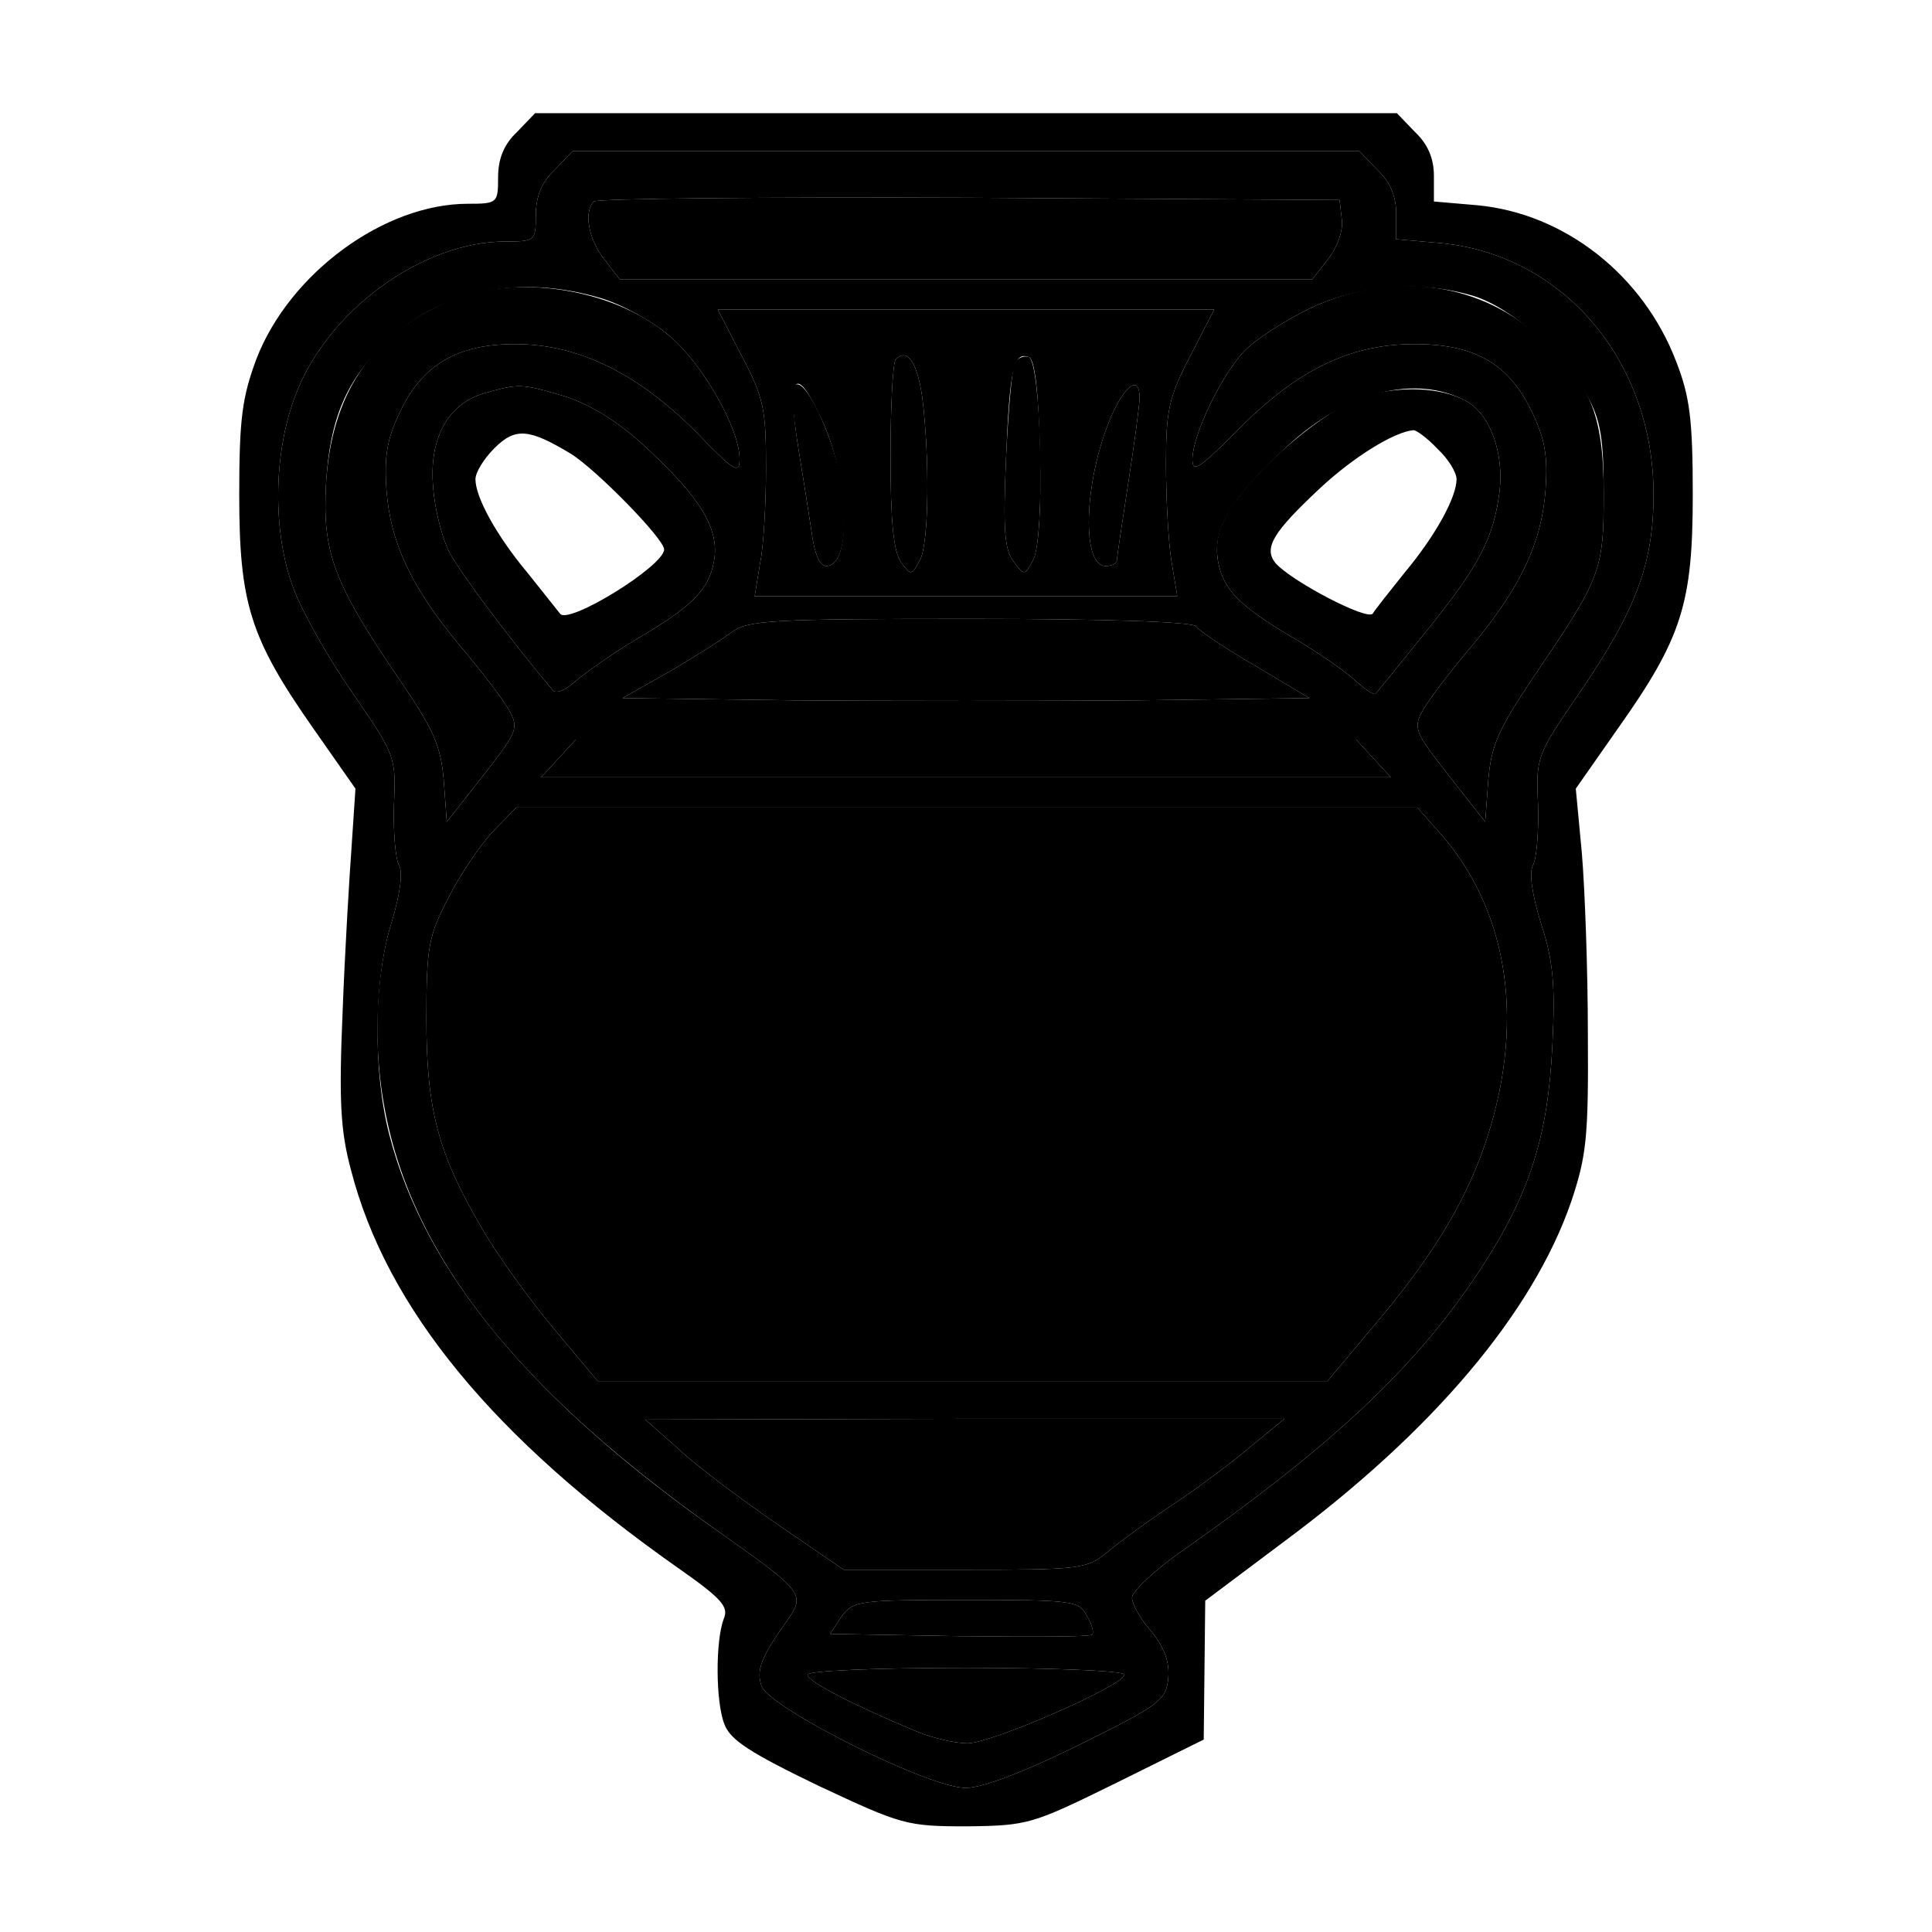
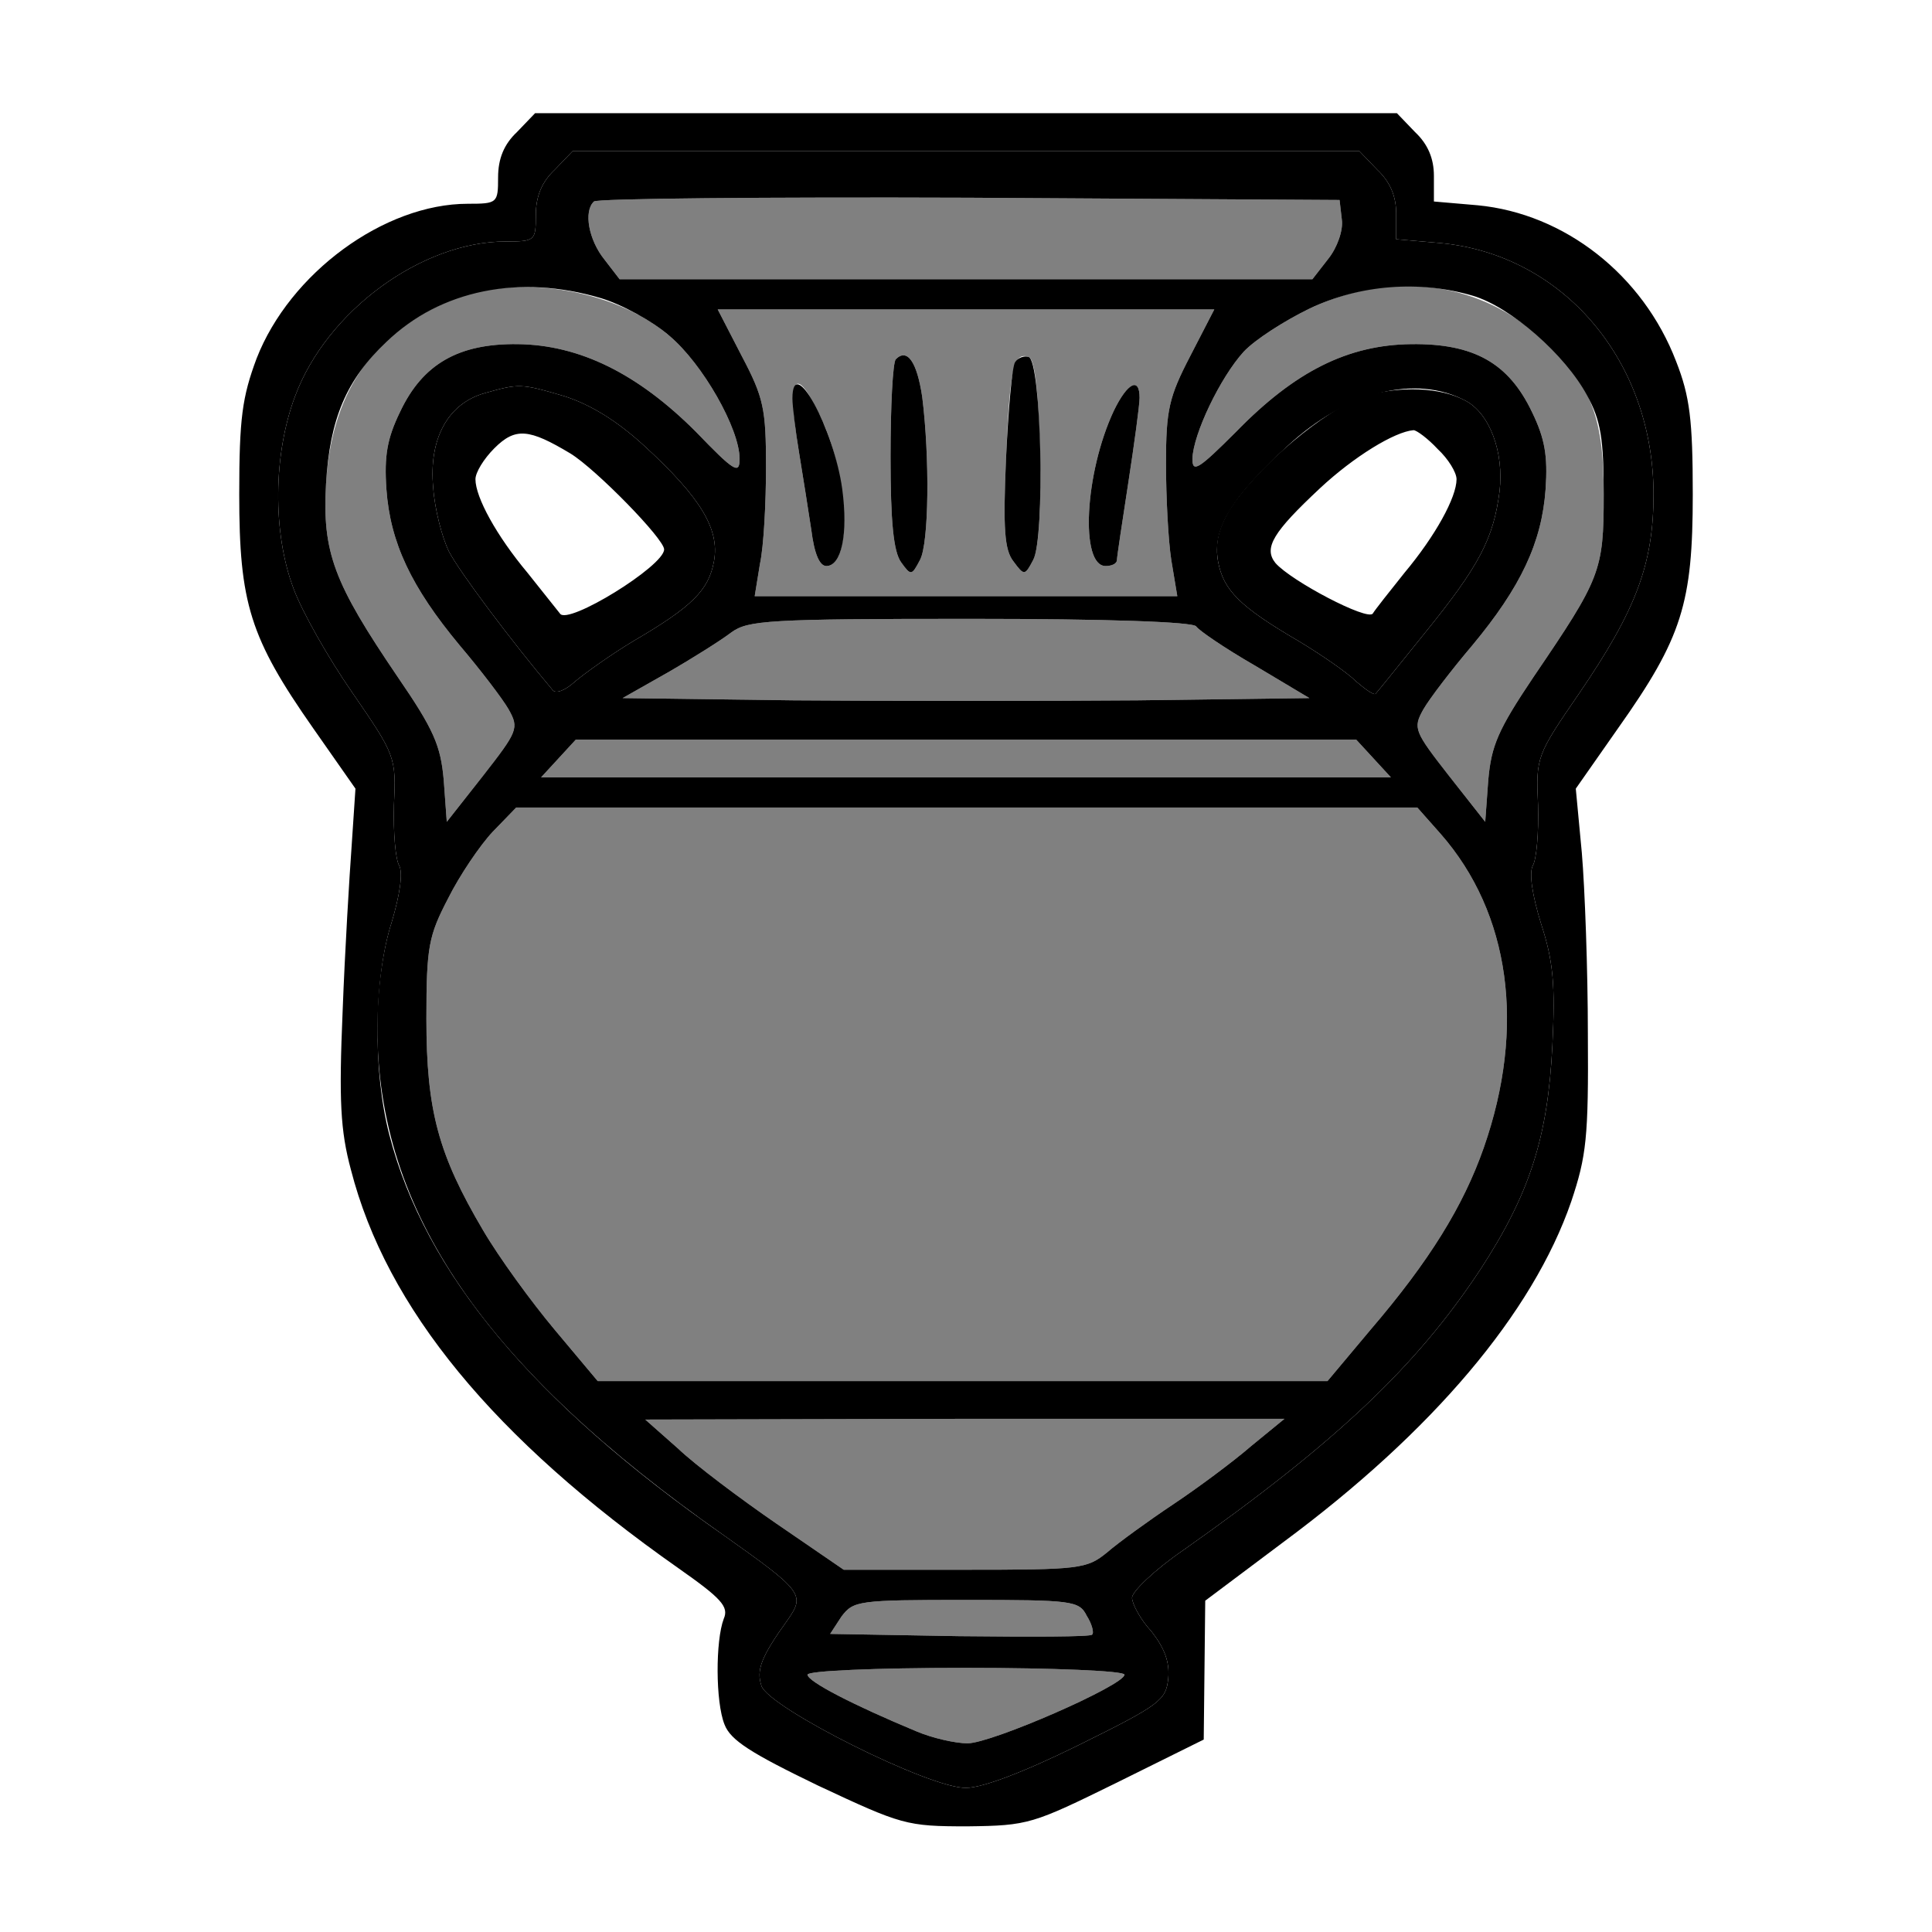
<svg xmlns="http://www.w3.org/2000/svg" width="64" height="64" viewBox="0 0 64 64" role="img" aria-label="Амфора — широкобрюхая" shape-rendering="geometricPrecision">
  <g transform="scale(0.25)">
    <g transform="translate(0 256) scale(0.1 -0.1)">
      <path class="ink-outline" fill-rule="evenodd" d="M685 2385 c-17 -16 -25 -35 -25 -60 0 -34 -1 -35 -40 -35 -111 0 -236 -92 -280 -205 -19 -51 -23 -79 -23 -180 0 -144 14 -190 98 -310 l56 -80 -5 -75 c-3 -41 -9 -140 -12 -220 -5 -118 -3 -158 11 -210 47 -183 189 -356 434 -528 57 -40 67 -51 60 -67 -11 -29 -11 -110 1 -140 8 -21 35 -38 124 -81 111 -52 117 -54 198 -54 81 1 86 3 198 58 l115 57 1 92 1 92 104 78 c197 146 330 303 381 451 20 60 23 84 22 222 0 85 -4 193 -8 240 l-8 85 56 80 c85 120 99 166 99 310 0 99 -4 130 -22 176 -44 115 -148 196 -263 207 l-58 5 0 34 c0 23 -8 42 -25 58 l-24 25 -571 0 -571 0 -24 -25z m1140 -50 c17 -16 25 -35 25 -58 l0 -34 58 -5 c163 -15 283 -156 283 -333 0 -92 -23 -153 -98 -263 -57 -83 -58 -85 -55 -149 1 -36 -2 -72 -7 -80 -5 -10 -1 -38 11 -77 16 -49 19 -80 15 -161 -6 -122 -30 -197 -96 -298 -84 -127 -190 -228 -393 -371 -38 -26 -68 -55 -68 -63 0 -8 11 -29 26 -45 17 -22 24 -40 22 -62 -3 -29 -11 -35 -118 -88 -73 -36 -128 -57 -150 -57 -48 -1 -261 106 -271 135 -7 21 -1 38 35 88 23 33 19 38 -84 111 -254 177 -397 349 -444 531 -22 84 -21 207 3 282 11 37 15 65 10 75 -5 8 -8 44 -7 80 3 64 2 66 -55 149 -32 46 -67 108 -78 138 -28 74 -27 178 2 255 42 113 168 205 279 205 39 0 40 1 40 35 0 25 8 44 25 60 l24 25 521 0 521 0 24 -25z M642 2039 c-49 -14 -74 -61 -68 -125 2 -29 12 -67 21 -85 14 -27 83 -119 137 -183 4 -6 17 -1 30 11 13 11 48 36 78 54 77 45 99 67 106 105 8 43 -18 85 -92 153 -37 34 -72 55 -106 66 -58 17 -60 17 -106 4z m114 -80 c34 -21 124 -113 124 -127 0 -22 -128 -101 -138 -85 -4 5 -23 29 -43 54 -41 49 -69 100 -69 124 0 9 11 27 25 41 28 28 46 26 101 -7z M1808 2035 c-52 -17 -143 -94 -179 -151 -15 -26 -19 -44 -15 -68 7 -38 29 -60 106 -105 30 -18 65 -42 77 -54 13 -11 24 -19 26 -16 2 2 31 38 64 79 74 91 92 127 100 189 6 52 -13 103 -45 120 -33 18 -87 20 -134 6z m97 -70 c14 -13 25 -31 25 -40 0 -24 -28 -75 -69 -124 -20 -25 -39 -49 -42 -54 -7 -10 -108 43 -129 67 -16 20 -3 41 59 99 45 42 99 75 124 77 4 0 19 -11 32 -25z" />
-       <path class="player-fill" fill-rule="evenodd" d="M787 2293 c-14 -13 -7 -51 14 -77 l20 -26 459 0 459 0 21 27 c12 15 20 38 18 52 l-3 26 -491 3 c-270 1 -494 -1 -497 -5z M590 2159 c-100 -45 -151 -123 -158 -240 -5 -91 10 -131 95 -256 48 -70 57 -91 61 -137 l4 -55 48 61 c46 59 48 63 34 88 -8 14 -37 52 -65 85 -64 77 -92 136 -97 207 -3 44 1 67 18 102 30 64 78 91 156 90 82 -1 159 -39 236 -116 51 -53 58 -57 58 -36 0 40 -49 126 -93 163 -75 64 -209 84 -297 44z M1735 2151 c-33 -16 -72 -41 -87 -57 -31 -34 -67 -109 -68 -142 0 -19 8 -14 58 36 78 80 148 115 232 116 83 1 129 -25 160 -90 17 -35 21 -58 18 -102 -5 -71 -33 -130 -97 -207 -28 -33 -57 -71 -65 -85 -14 -25 -12 -29 34 -88 l48 -61 4 55 c4 46 13 67 60 137 89 131 93 140 93 242 0 107 -18 150 -89 212 -81 71 -196 84 -301 34z M983 2088 c29 -55 32 -70 32 -147 0 -47 -3 -105 -8 -128 l-7 -43 280 0 280 0 -8 48 c-4 26 -7 83 -7 128 0 71 4 88 32 142 l32 62 -329 0 -329 0 32 -62z m239 -54 c10 -80 9 -194 -3 -216 -11 -21 -12 -21 -25 -3 -10 14 -14 53 -14 140 0 67 3 125 7 129 15 15 28 -3 35 -50z m156 -72 c2 -79 -2 -130 -9 -144 -11 -21 -12 -21 -26 -2 -12 15 -14 43 -10 136 5 120 10 142 30 135 8 -2 13 -44 15 -125z m-290 44 c37 -78 41 -196 7 -196 -9 0 -16 16 -20 48 -4 26 -11 71 -16 101 -17 103 -6 122 29 47z m422 27 c0 -10 -7 -61 -15 -113 -8 -52 -15 -98 -15 -102 0 -5 -7 -8 -15 -8 -34 0 -28 123 11 206 18 37 34 45 34 17z M969 1722 c-13 -10 -51 -34 -84 -53 l-60 -34 227 -3 c126 -1 330 -1 455 0 l228 3 -72 43 c-40 23 -75 47 -78 52 -4 6 -118 10 -299 10 -269 0 -295 -2 -317 -18z M740 1555 l-23 -25 563 0 563 0 -23 25 -23 25 -517 0 -517 0 -23 -25z M653 1458 c-17 -18 -44 -58 -59 -88 -26 -50 -29 -64 -29 -160 0 -122 16 -180 75 -280 21 -36 64 -95 95 -132 l57 -68 483 0 484 0 57 68 c78 91 123 164 150 241 56 160 35 311 -57 416 l-31 35 -597 0 -597 0 -31 -32z M898 641 c23 -22 83 -67 131 -100 l89 -61 160 0 c153 0 162 1 189 23 15 13 55 42 88 64 33 22 80 57 103 77 l44 36 -424 0 -423 -1 43 -38z M1115 418 l-15 -23 171 -3 c95 -1 174 -1 176 2 3 2 0 14 -7 25 -10 20 -19 21 -160 21 -143 0 -149 -1 -165 -22z M1070 341 c0 -9 60 -40 144 -75 21 -9 52 -16 68 -16 32 0 208 77 208 91 0 5 -94 9 -210 9 -122 0 -210 -4 -210 -9z" />
+       <path class="player-fill" fill-rule="evenodd" fill="#808080" d="M787 2293 c-14 -13 -7 -51 14 -77 l20 -26 459 0 459 0 21 27 c12 15 20 38 18 52 l-3 26 -491 3 c-270 1 -494 -1 -497 -5z M590 2159 c-100 -45 -151 -123 -158 -240 -5 -91 10 -131 95 -256 48 -70 57 -91 61 -137 l4 -55 48 61 c46 59 48 63 34 88 -8 14 -37 52 -65 85 -64 77 -92 136 -97 207 -3 44 1 67 18 102 30 64 78 91 156 90 82 -1 159 -39 236 -116 51 -53 58 -57 58 -36 0 40 -49 126 -93 163 -75 64 -209 84 -297 44z M1735 2151 c-33 -16 -72 -41 -87 -57 -31 -34 -67 -109 -68 -142 0 -19 8 -14 58 36 78 80 148 115 232 116 83 1 129 -25 160 -90 17 -35 21 -58 18 -102 -5 -71 -33 -130 -97 -207 -28 -33 -57 -71 -65 -85 -14 -25 -12 -29 34 -88 l48 -61 4 55 c4 46 13 67 60 137 89 131 93 140 93 242 0 107 -18 150 -89 212 -81 71 -196 84 -301 34z M983 2088 c29 -55 32 -70 32 -147 0 -47 -3 -105 -8 -128 l-7 -43 280 0 280 0 -8 48 c-4 26 -7 83 -7 128 0 71 4 88 32 142 l32 62 -329 0 -329 0 32 -62z m239 -54 c10 -80 9 -194 -3 -216 -11 -21 -12 -21 -25 -3 -10 14 -14 53 -14 140 0 67 3 125 7 129 15 15 28 -3 35 -50z m156 -72 c2 -79 -2 -130 -9 -144 -11 -21 -12 -21 -26 -2 -12 15 -14 43 -10 136 5 120 10 142 30 135 8 -2 13 -44 15 -125z m-290 44 c37 -78 41 -196 7 -196 -9 0 -16 16 -20 48 -4 26 -11 71 -16 101 -17 103 -6 122 29 47z m422 27 c0 -10 -7 -61 -15 -113 -8 -52 -15 -98 -15 -102 0 -5 -7 -8 -15 -8 -34 0 -28 123 11 206 18 37 34 45 34 17z M969 1722 c-13 -10 -51 -34 -84 -53 l-60 -34 227 -3 c126 -1 330 -1 455 0 l228 3 -72 43 c-40 23 -75 47 -78 52 -4 6 -118 10 -299 10 -269 0 -295 -2 -317 -18z M740 1555 l-23 -25 563 0 563 0 -23 25 -23 25 -517 0 -517 0 -23 -25z M653 1458 c-17 -18 -44 -58 -59 -88 -26 -50 -29 -64 -29 -160 0 -122 16 -180 75 -280 21 -36 64 -95 95 -132 l57 -68 483 0 484 0 57 68 c78 91 123 164 150 241 56 160 35 311 -57 416 l-31 35 -597 0 -597 0 -31 -32z M898 641 c23 -22 83 -67 131 -100 l89 -61 160 0 c153 0 162 1 189 23 15 13 55 42 88 64 33 22 80 57 103 77 l44 36 -424 0 -423 -1 43 -38z M1115 418 l-15 -23 171 -3 c95 -1 174 -1 176 2 3 2 0 14 -7 25 -10 20 -19 21 -160 21 -143 0 -149 -1 -165 -22z M1070 341 c0 -9 60 -40 144 -75 21 -9 52 -16 68 -16 32 0 208 77 208 91 0 5 -94 9 -210 9 -122 0 -210 -4 -210 -9z" />
      <path class="ink-outline" fill-rule="evenodd" d="M735 2335 c-17 -16 -25 -35 -25 -60 0 -34 -1 -35 -40 -35 -111 0 -237 -92 -279 -205 -29 -77 -30 -181 -2 -255 11 -30 46 -92 78 -138 57 -83 58 -85 55 -149 -1 -36 2 -72 7 -80 5 -10 1 -38 -10 -75 -12 -37 -19 -90 -19 -140 0 -243 142 -450 460 -673 103 -73 107 -78 84 -111 -36 -50 -42 -67 -35 -88 10 -29 223 -136 271 -135 22 0 77 21 150 57 107 53 115 59 118 88 2 22 -5 40 -22 62 -15 16 -26 37 -26 45 0 8 30 37 68 63 203 143 309 244 393 371 66 101 90 176 96 298 4 81 1 112 -15 161 -12 39 -16 67 -11 77 5 8 8 44 7 80 -3 64 -2 66 55 149 75 110 98 171 98 263 0 177 -120 318 -283 333 l-58 5 0 34 c0 23 -8 42 -25 58 l-24 25 -521 0 -521 0 -24 -25z m1043 -66 c2 -14 -6 -37 -18 -52 l-21 -27 -459 0 -459 0 -20 26 c-21 26 -28 64 -14 77 3 4 227 6 497 5 l491 -3 3 -26z m-982 -104 c27 -8 68 -30 91 -50 44 -37 93 -123 93 -163 0 -21 -7 -17 -58 36 -77 77 -154 115 -236 116 -78 1 -126 -26 -156 -90 -17 -35 -21 -58 -18 -102 5 -71 33 -130 97 -207 28 -33 57 -71 65 -85 14 -25 12 -29 -34 -88 l-48 -61 -4 55 c-4 46 -13 67 -61 137 -85 125 -100 165 -95 256 5 86 27 138 80 188 72 69 176 90 284 58z m1156 3 c50 -15 122 -78 151 -132 18 -33 22 -57 22 -131 0 -102 -4 -111 -93 -242 -47 -70 -56 -91 -60 -137 l-4 -55 -48 61 c-46 59 -48 63 -34 88 8 14 37 52 65 85 64 77 92 136 97 207 3 44 -1 67 -18 102 -31 65 -77 91 -160 90 -84 -1 -154 -36 -232 -116 -50 -50 -58 -55 -58 -36 1 33 37 108 68 142 15 16 54 41 87 57 67 32 146 38 217 17z m-375 -80 c-28 -54 -32 -71 -32 -142 0 -45 3 -102 7 -128 l8 -48 -280 0 -280 0 7 43 c5 23 8 81 8 128 0 77 -3 92 -32 147 l-32 62 329 0 329 0 -32 -62z m-829 -53 c34 -11 69 -32 106 -66 74 -68 100 -110 92 -153 -7 -38 -29 -60 -106 -105 -30 -18 -65 -43 -78 -54 -13 -12 -26 -17 -30 -11 -54 64 -123 156 -137 183 -9 18 -19 56 -21 85 -6 64 19 111 68 125 46 13 48 13 106 -4z m1194 -6 c32 -17 51 -68 45 -120 -8 -62 -26 -98 -100 -189 -33 -41 -62 -77 -64 -79 -2 -3 -13 5 -26 16 -12 12 -47 36 -77 54 -77 45 -99 67 -106 105 -8 43 18 85 92 153 79 73 170 95 236 60z m-357 -299 c3 -5 38 -29 78 -52 l72 -43 -228 -3 c-125 -1 -329 -1 -455 0 l-227 3 60 34 c33 19 71 43 84 53 22 16 48 18 317 18 181 0 295 -4 299 -10z m235 -175 l23 -25 -563 0 -563 0 23 25 23 25 517 0 517 0 23 -25z m89 -100 c92 -105 113 -256 57 -416 -27 -77 -72 -150 -150 -241 l-57 -68 -484 0 -483 0 -57 68 c-31 37 -74 96 -95 132 -59 100 -75 158 -75 280 0 96 3 110 29 160 15 30 42 70 59 88 l31 32 597 0 597 0 31 -35z m-251 -811 c-23 -20 -70 -55 -103 -77 -33 -22 -73 -51 -88 -64 -27 -22 -36 -23 -189 -23 l-160 0 -89 61 c-48 33 -108 78 -131 100 l-43 38 423 1 424 0 -44 -36z m-218 -225 c7 -11 10 -23 7 -25 -2 -3 -81 -3 -176 -2 l-171 3 15 23 c16 21 22 22 165 22 141 0 150 -1 160 -21z m50 -78 c0 -14 -176 -91 -208 -91 -16 0 -47 7 -68 16 -84 35 -144 66 -144 75 0 5 88 9 210 9 116 0 210 -4 210 -9z M1187 2084 c-4 -4 -7 -62 -7 -129 0 -87 4 -126 14 -140 13 -18 14 -18 25 3 12 22 13 136 3 216 -7 47 -20 65 -35 50z M1345 2080 c-4 -6 -9 -64 -12 -128 -4 -93 -2 -121 10 -136 14 -19 15 -19 26 2 16 29 11 264 -6 269 -6 2 -14 -1 -18 -7z M1050 2032 c0 -10 4 -43 9 -73 5 -30 12 -75 16 -101 4 -32 11 -48 20 -48 20 0 29 42 21 102 -11 80 -66 181 -66 120z M1476 2016 c-39 -83 -45 -206 -11 -206 8 0 15 3 15 8 0 4 7 50 15 102 8 52 15 103 15 113 0 28 -16 20 -34 -17z" />
    </g>
  </g>
</svg>
